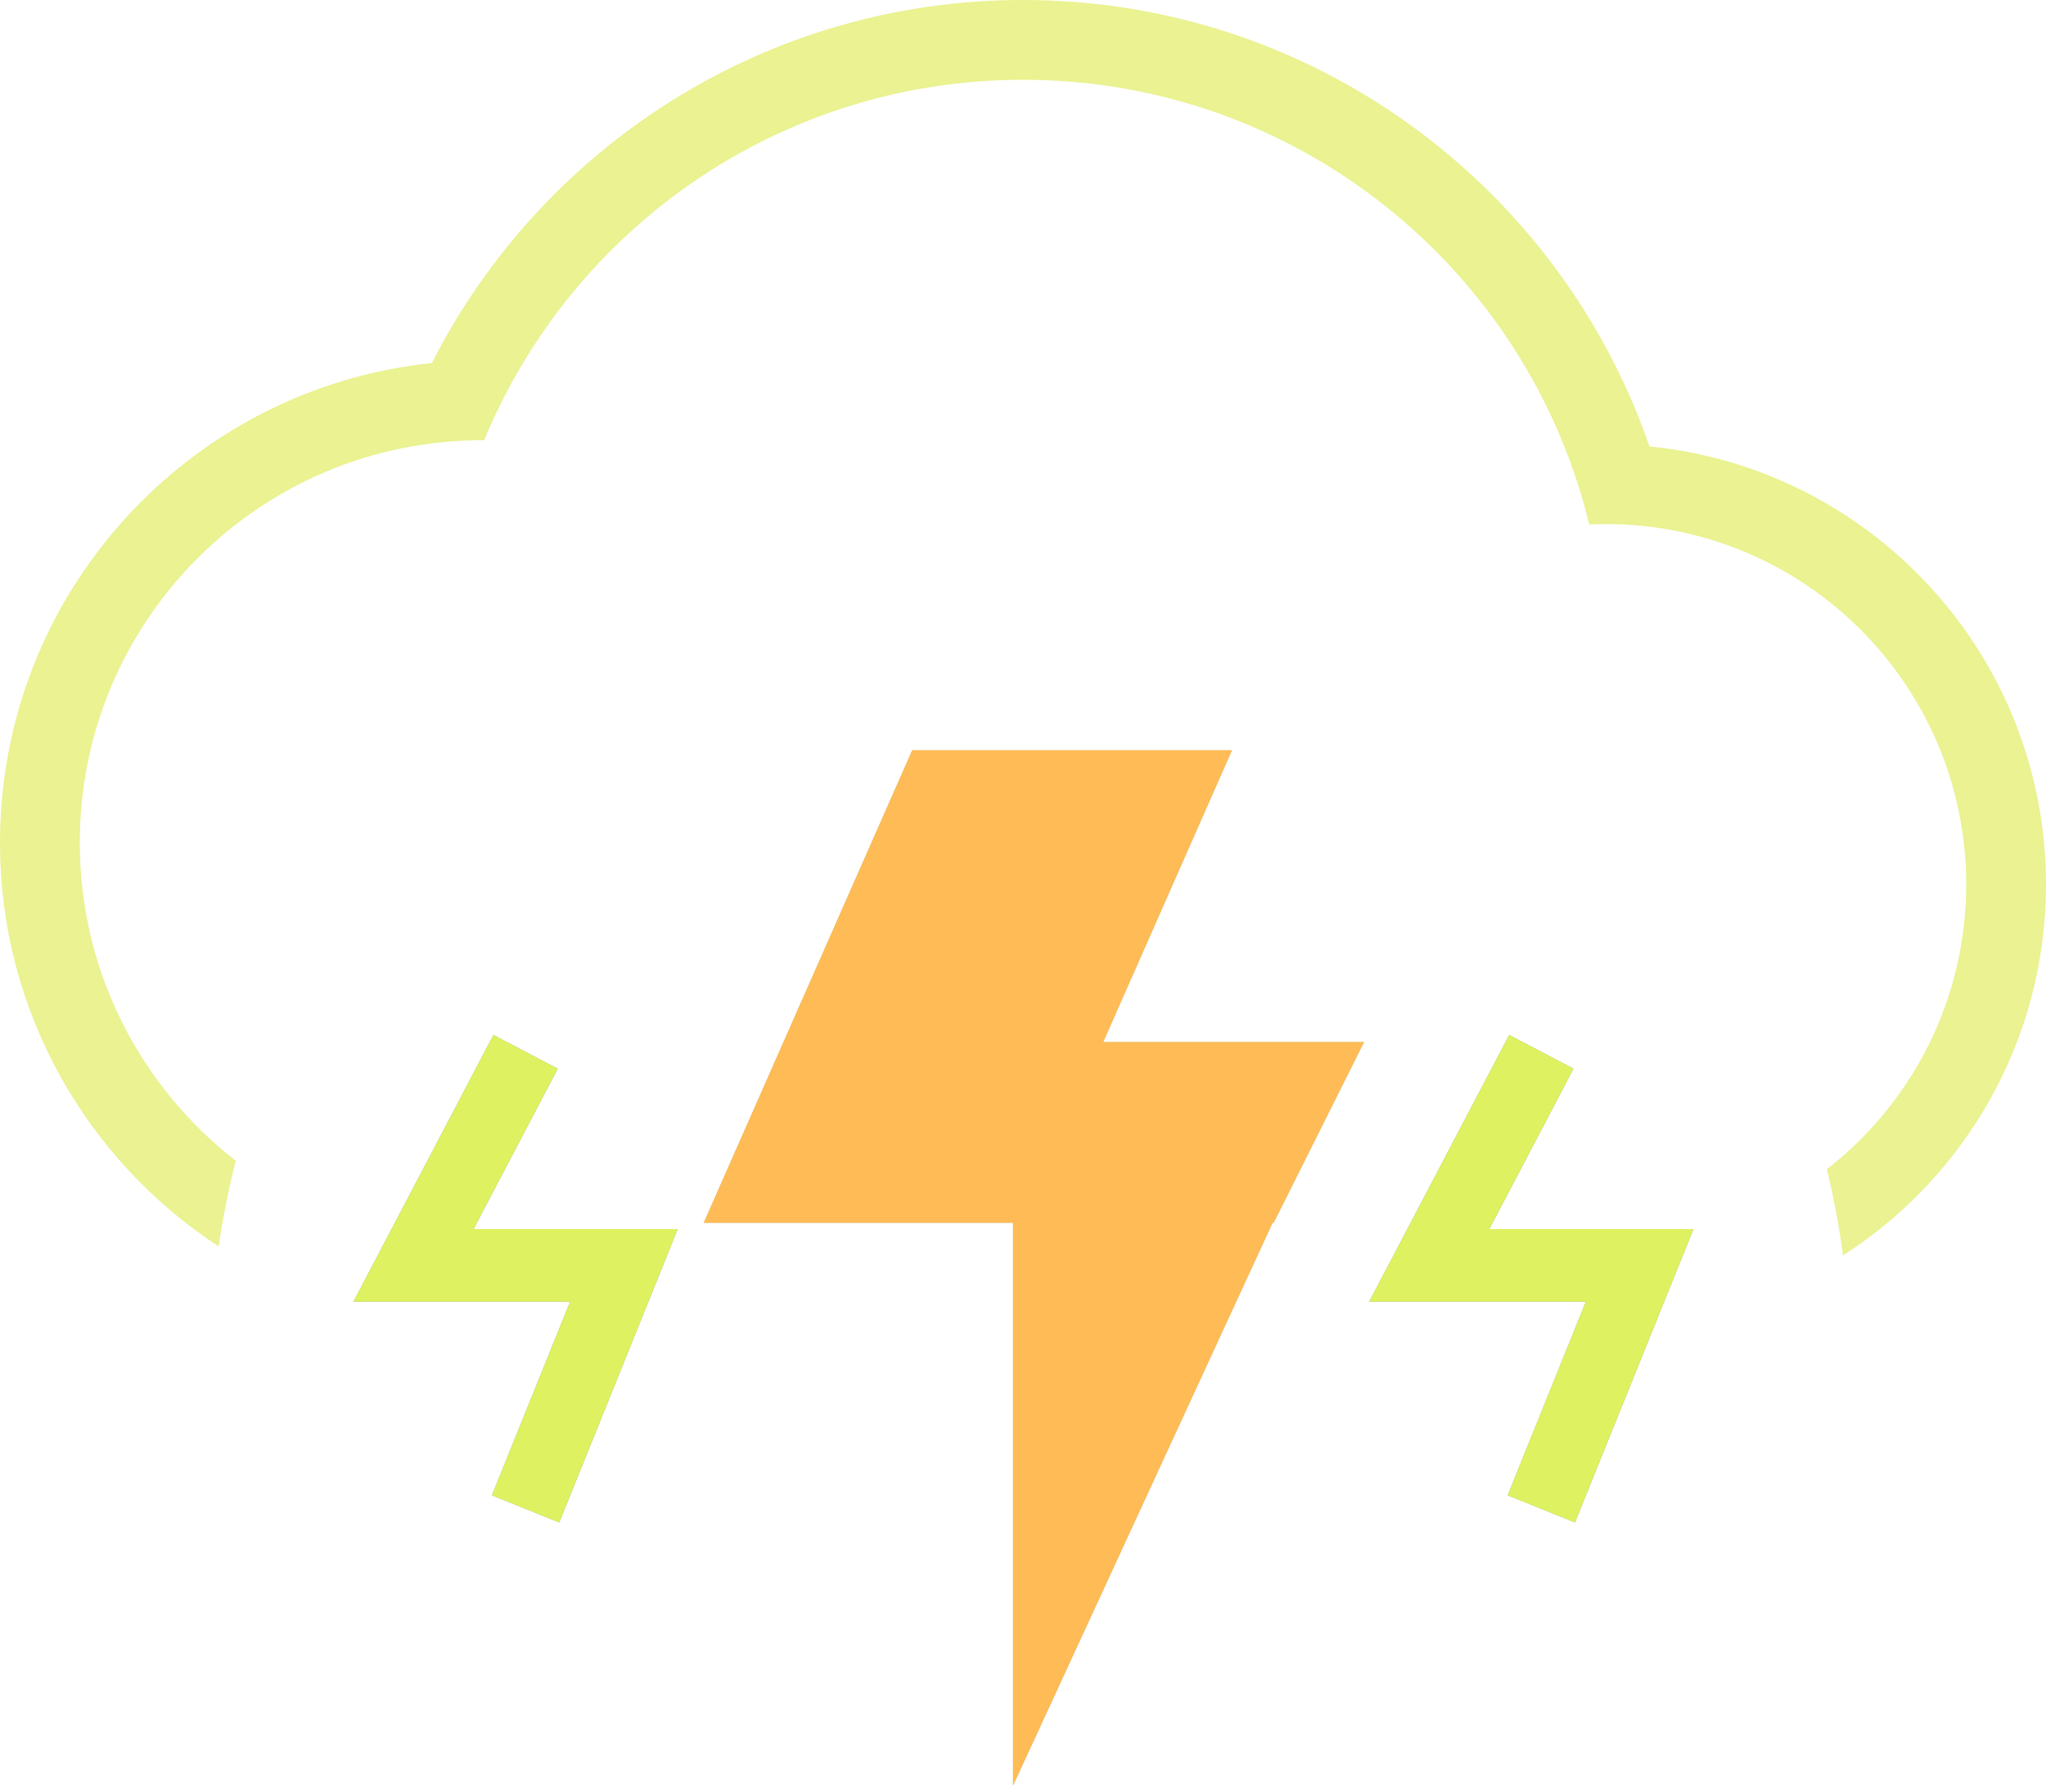
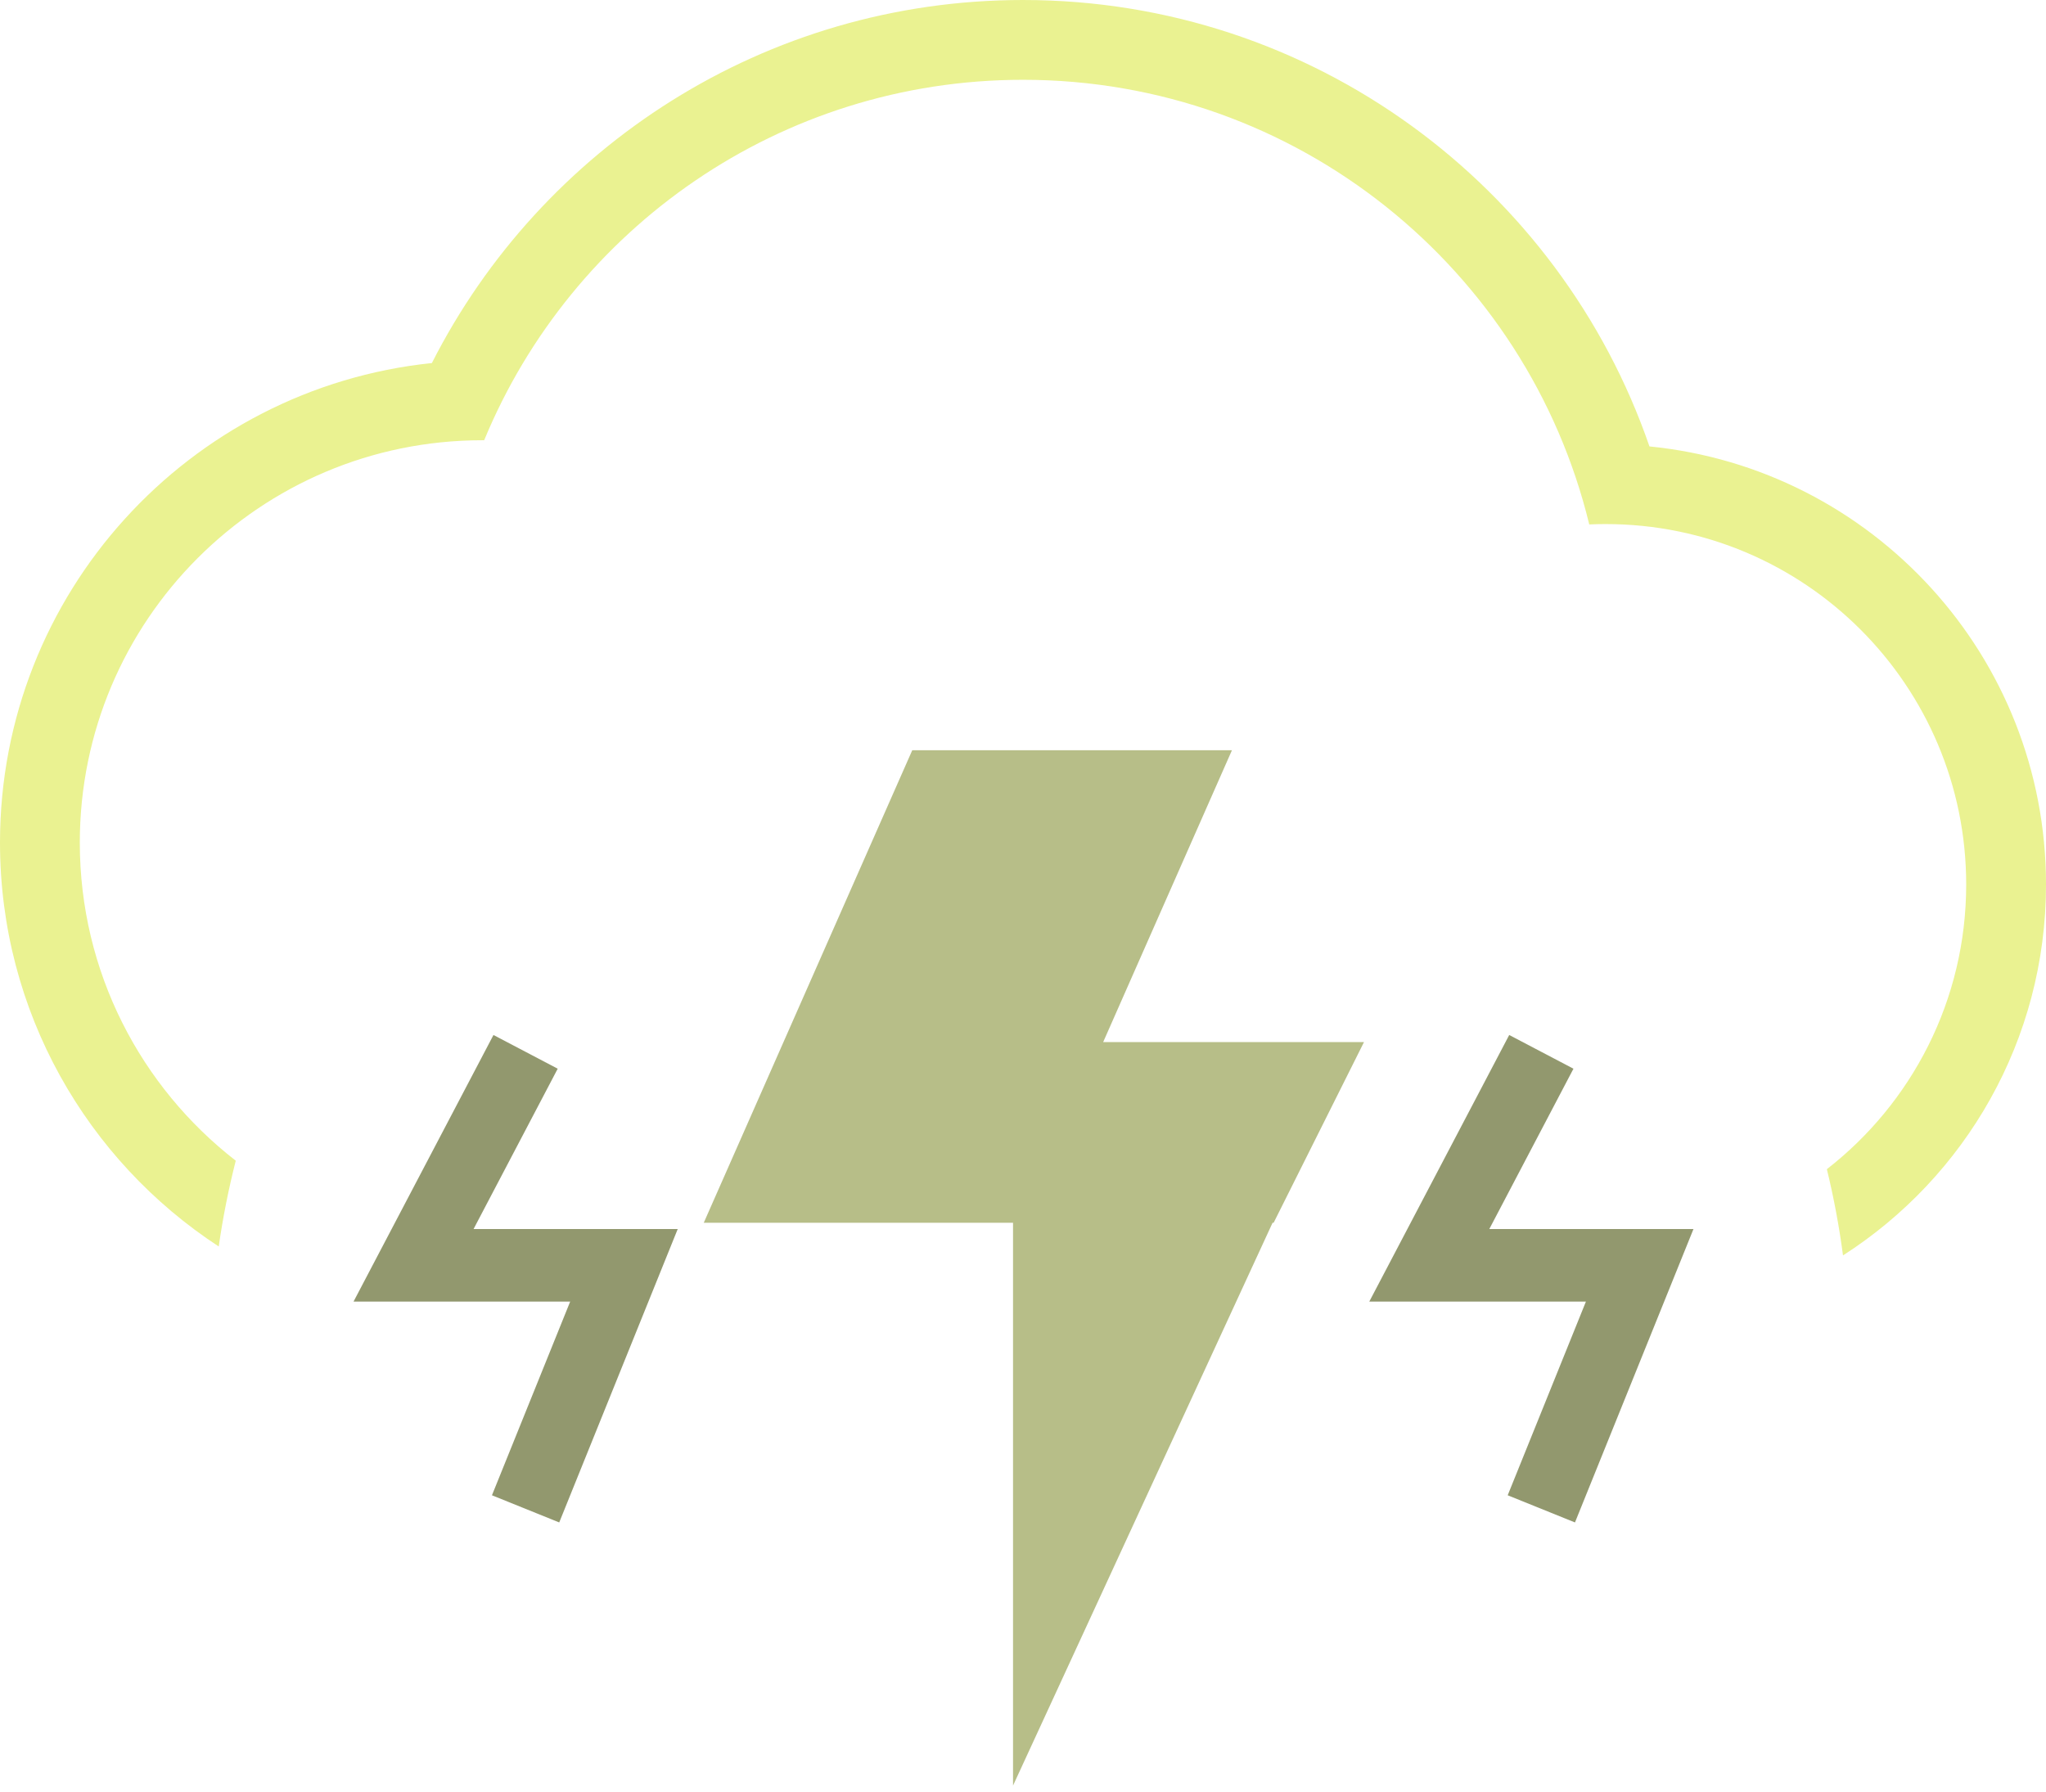
- <svg xmlns="http://www.w3.org/2000/svg" width="282" height="247" viewBox="0 0 282 247" fill="none">
-   <g id="radiation_storm">
-     <path id="cloud_cut" class="radiation" fill-rule="evenodd" clip-rule="evenodd" d="M32.495 160.005C19.417 149.858 11 133.99 11 116.156C11 85.522 35.833 60.689 66.467 60.689L66.585 60.689L66.733 60.69C78.771 31.525 107.489 11 141 11C178.803 11 210.506 37.119 219.046 72.295C219.797 72.261 220.552 72.244 221.311 72.244C248.754 72.244 271 94.491 271 121.933C271 137.886 263.482 152.083 251.797 161.174C252.743 165.062 253.489 169.028 254.021 173.062C270.849 162.274 282 143.406 282 121.933C282 90.452 258.03 64.569 227.345 61.541C214.999 25.732 181.016 0 141 0C105.404 0 74.587 20.366 59.526 50.047C26.079 53.518 0 81.791 0 116.156C0 139.464 11.994 159.965 30.148 171.83C30.723 167.816 31.509 163.871 32.495 160.005Z" fill="#EAF291" />
-     <g id="lightning">
-       <g id="lightning_base">
-         <path id="lightning_2" fill-rule="evenodd" clip-rule="evenodd" d="M125.737 103.421H169.8L152.051 143.653H188L175.547 168.558H175.401L139.626 246.147V168.558H97L125.737 103.421Z" fill="#B7BE88" />
-         <path id="Vector 12" d="M72.442 145L57 174.425H86L72.442 208" stroke="#92986E" stroke-width="10" />
-         <path id="Vector 13" d="M212.442 145L197 174.425H226L212.442 208" stroke="#92986E" stroke-width="10" />
-       </g>
-       <g id="lightning_flash">
-         <path id="lightning_3" fill-rule="evenodd" clip-rule="evenodd" d="M125.737 103.421H169.8L152.051 143.653H188L175.547 168.558H175.401L139.626 246.147V168.558H97L125.737 103.421Z" fill="#FFBB55" />
-         <path id="Vector 12_2" d="M72.442 145L57 174.425H86L72.442 208" stroke="#DEF261" stroke-width="10" />
-         <path id="Vector 13_2" d="M212.442 145L197 174.425H226L212.442 208" stroke="#DEF261" stroke-width="10" />
+ <svg xmlns="http://www.w3.org/2000/svg" width="100%" height="247" viewBox="0 0 282 247" fill="none">
+   <g class="radiation-storm">
+     <g id="radiation_storm">
+       <path id="cloud_cut" fill-rule="evenodd" clip-rule="evenodd" d="M32.495 160.005C19.417 149.858 11 133.99 11 116.156C11 85.522 35.833 60.689 66.467 60.689L66.585 60.689L66.733 60.69C78.771 31.525 107.489 11 141 11C178.803 11 210.506 37.119 219.046 72.295C219.797 72.261 220.552 72.244 221.311 72.244C248.754 72.244 271 94.491 271 121.933C271 137.886 263.482 152.083 251.797 161.174C252.743 165.062 253.489 169.028 254.021 173.062C270.849 162.274 282 143.406 282 121.933C282 90.452 258.03 64.569 227.345 61.541C214.999 25.732 181.016 0 141 0C105.404 0 74.587 20.366 59.526 50.047C26.079 53.518 0 81.791 0 116.156C0 139.464 11.994 159.965 30.148 171.83C30.723 167.816 31.509 163.871 32.495 160.005Z" fill="#EAF291" />
+       <g id="lightning">
+         <g id="lightning_base">
+           <path id="lightning_2" fill-rule="evenodd" clip-rule="evenodd" d="M125.737 103.421H169.8L152.051 143.653H188L175.547 168.558H175.401L139.626 246.147V168.558H97L125.737 103.421Z" fill="#B7BE88" />
+           <path id="Vector 12" d="M72.442 145L57 174.425H86L72.442 208" stroke="#92986E" stroke-width="10" />
+           <path id="Vector 13" d="M212.442 145L197 174.425H226L212.442 208" stroke="#92986E" stroke-width="10" />
+         </g>
+         <g id="lightning_flash" class="flash" opacity="0">
+           <path id="lightning_3" fill-rule="evenodd" clip-rule="evenodd" d="M125.737 103.421H169.8L152.051 143.653H188L175.547 168.558H175.401L139.626 246.147V168.558H97L125.737 103.421Z" fill="#FFBB55" />
+           <path id="Vector 12_2" d="M72.442 145L57 174.425H86L72.442 208" stroke="#DEF261" stroke-width="10" />
+           <path id="Vector 13_2" d="M212.442 145L197 174.425H226L212.442 208" stroke="#DEF261" stroke-width="10" />
+         </g>
      </g>
    </g>
  </g>
</svg>
